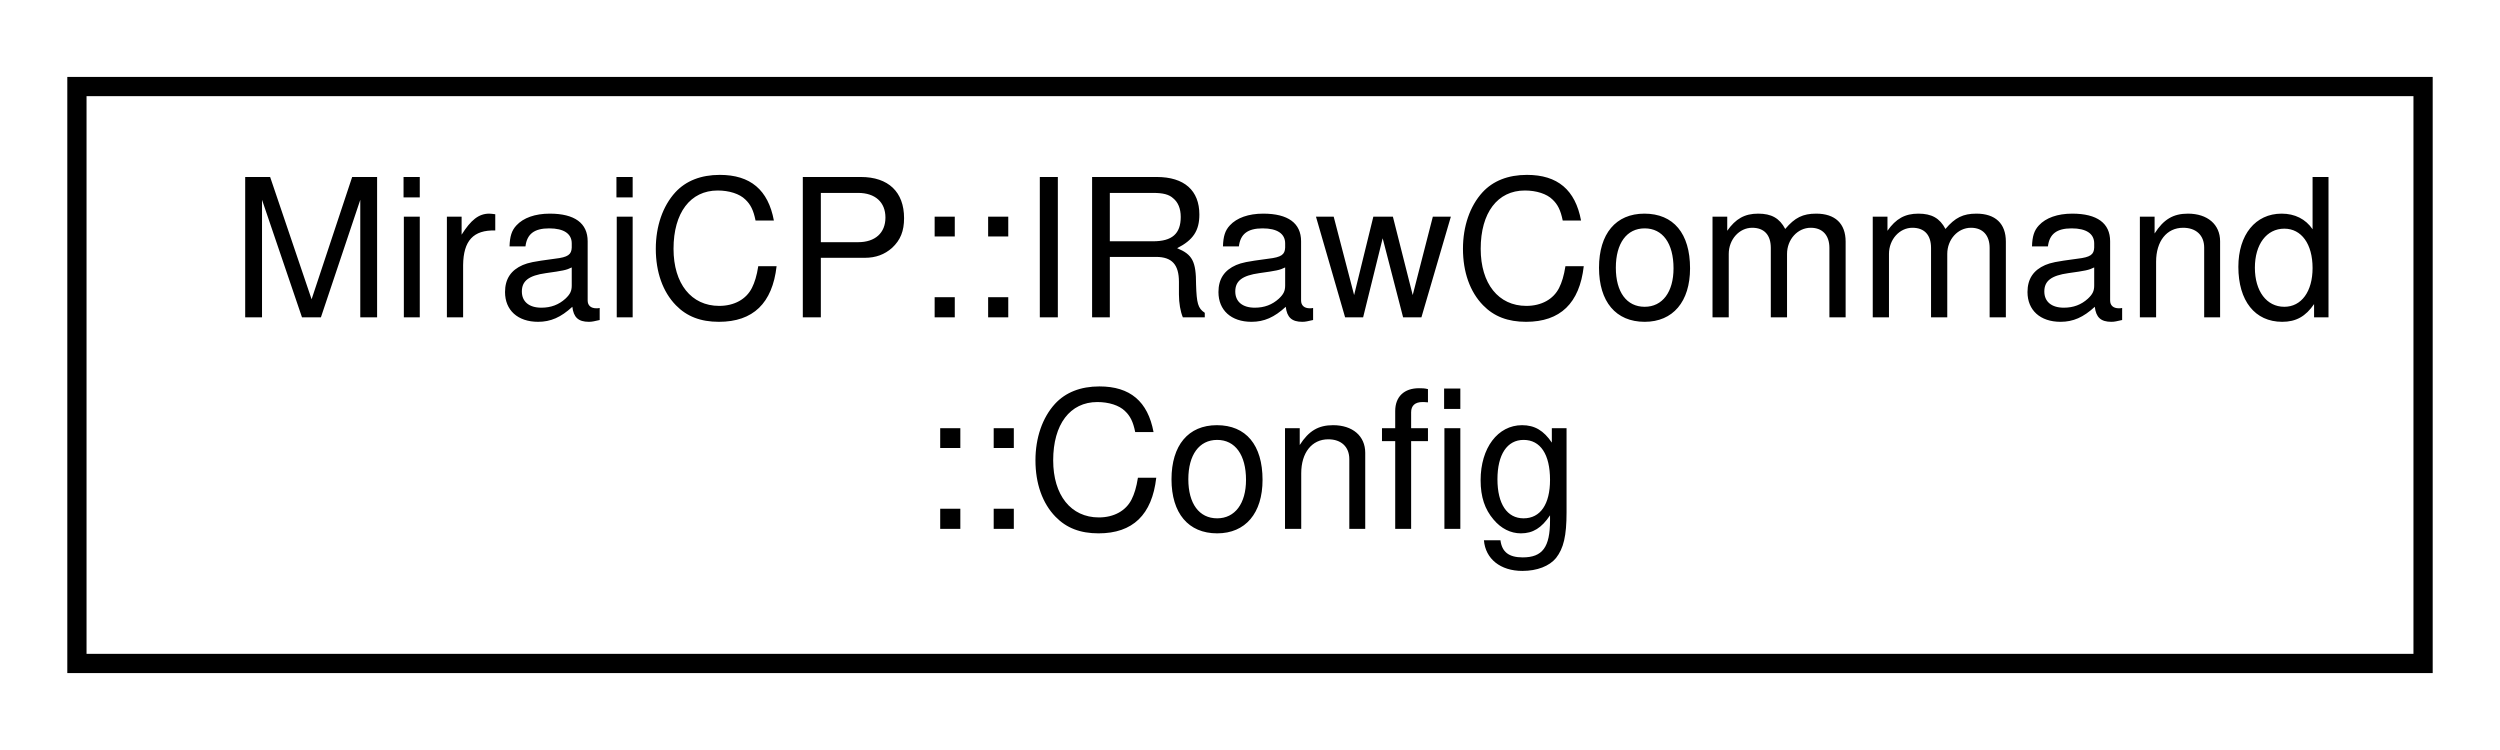
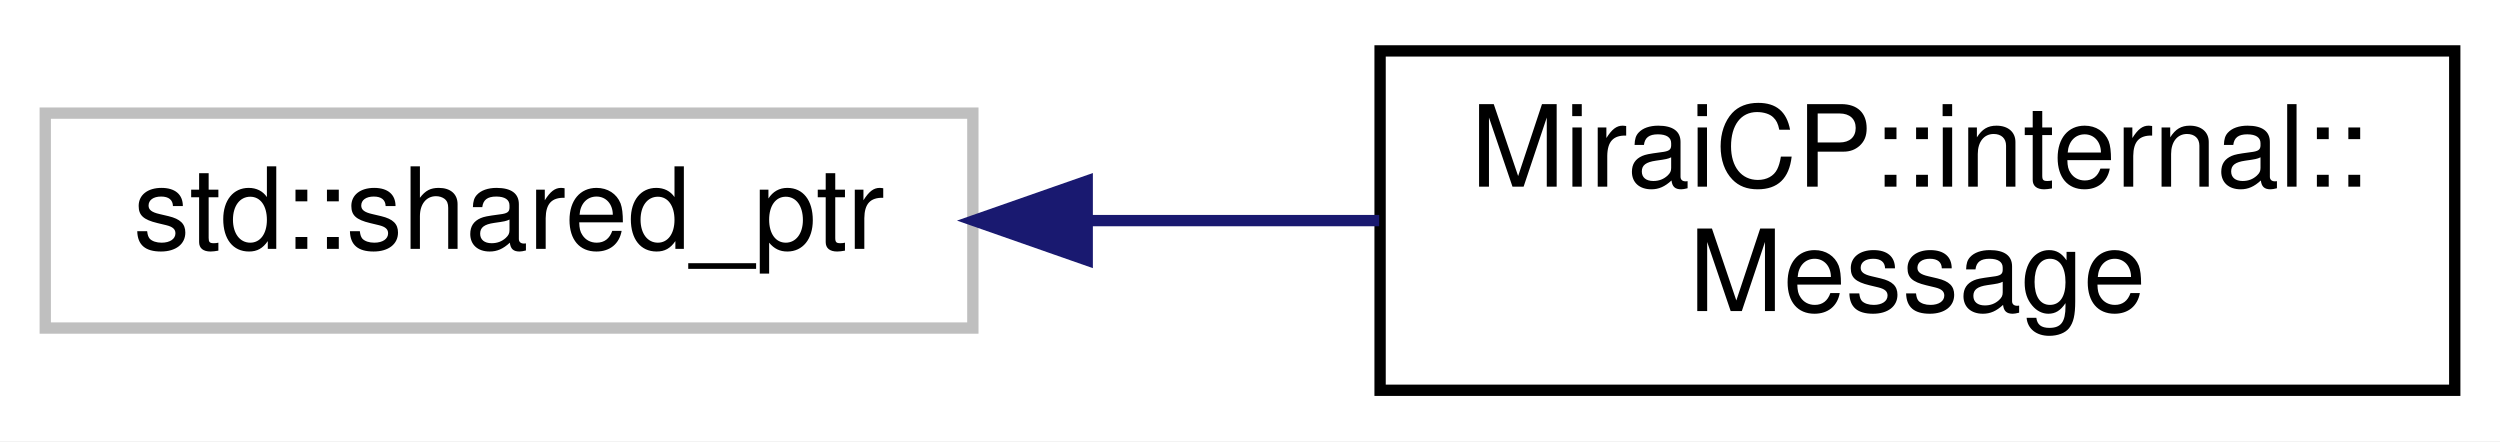
- <svg xmlns="http://www.w3.org/2000/svg" xmlns:xlink="http://www.w3.org/1999/xlink" width="130pt" height="39pt" viewBox="0.00 0.00 130.00 39.00">
+ <svg xmlns="http://www.w3.org/2000/svg" xmlns:xlink="http://www.w3.org/1999/xlink" width="221pt" height="39pt" viewBox="0.00 0.00 221.00 39.00">
  <g id="graph0" class="graph" transform="scale(1 1) rotate(0) translate(4 35)">
-     <polygon fill="white" stroke="transparent" points="-4,4 -4,-35 126,-35 126,4 -4,4" />
+     <polygon fill="white" stroke="transparent" points="-4,4 -4,-35 217,-35 217,4 -4,4" />
    <g id="node1" class="node">
      <g id="a_node1">
-         <a xlink:href="a00413.html" target="_top" xlink:title=" ">
-           <polygon fill="white" stroke="black" points="0,-0.5 0,-30.5 122,-30.5 122,-0.5 0,-0.5" />
-           <text text-anchor="start" x="8" y="-18.5" font-family="Helvetica,sans-Serif" font-size="10.00">MiraiCP::IRawCommand</text>
-           <text text-anchor="middle" x="61" y="-7.5" font-family="Helvetica,sans-Serif" font-size="10.00">::Config</text>
+         <a xlink:title=" ">
+           <polygon fill="white" stroke="#bfbfbf" points="0,-6 0,-25 82,-25 82,-6 0,-6" />
+           <text text-anchor="middle" x="41" y="-13" font-family="Helvetica,sans-Serif" font-size="10.00">std::shared_ptr</text>
        </a>
      </g>
    </g>
+     <g id="node2" class="node">
+       <g id="a_node2">
+         <a xlink:href="a00629.html" target="_top" xlink:title="为 std::shared_ptr&lt;SingleMessage&gt; 增加功能的封装类">
+           <polygon fill="white" stroke="black" points="118,-0.5 118,-30.5 213,-30.5 213,-0.5 118,-0.5" />
+           <text text-anchor="start" x="126" y="-18.5" font-family="Helvetica,sans-Serif" font-size="10.00">MiraiCP::internal::</text>
+           <text text-anchor="middle" x="165.5" y="-7.5" font-family="Helvetica,sans-Serif" font-size="10.00">Message</text>
+         </a>
+       </g>
+     </g>
+     <g id="edge1" class="edge">
+       <path fill="none" stroke="midnightblue" d="M92.27,-15.5C100.75,-15.5 109.53,-15.5 117.92,-15.5" />
+       <polygon fill="midnightblue" stroke="midnightblue" points="92.11,-12 82.11,-15.5 92.11,-19 92.11,-12" />
+     </g>
  </g>
</svg>
